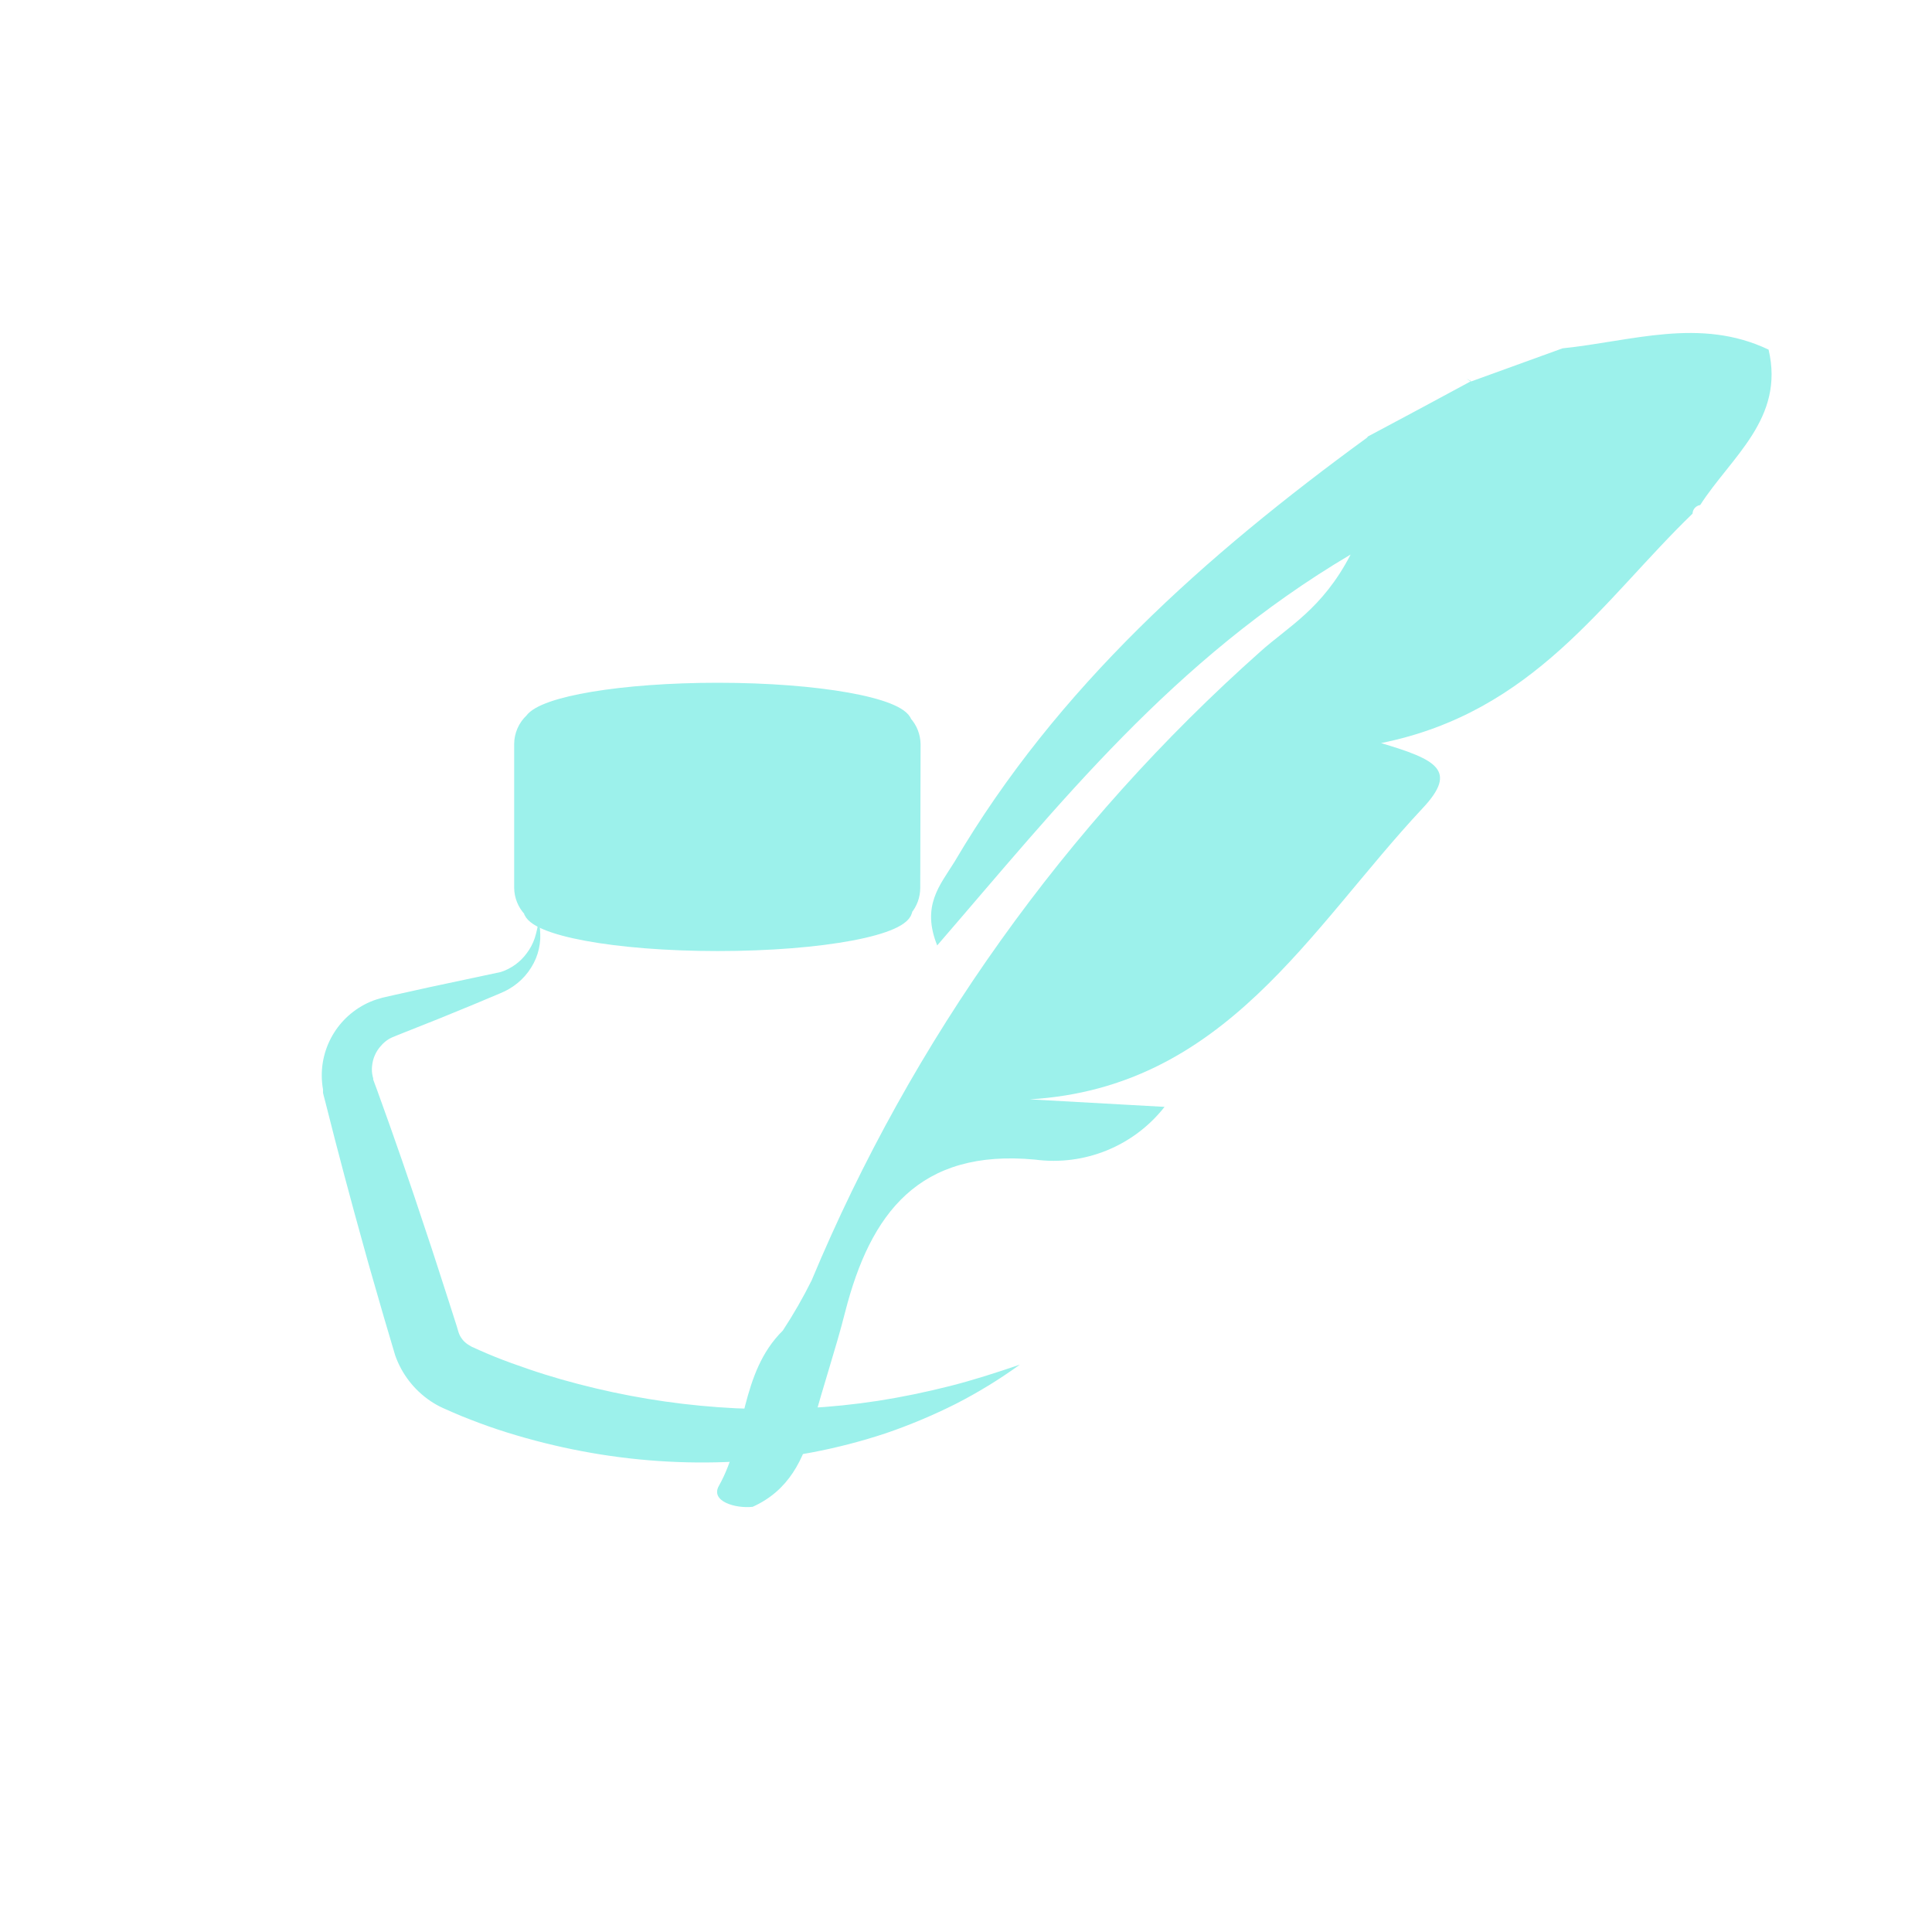
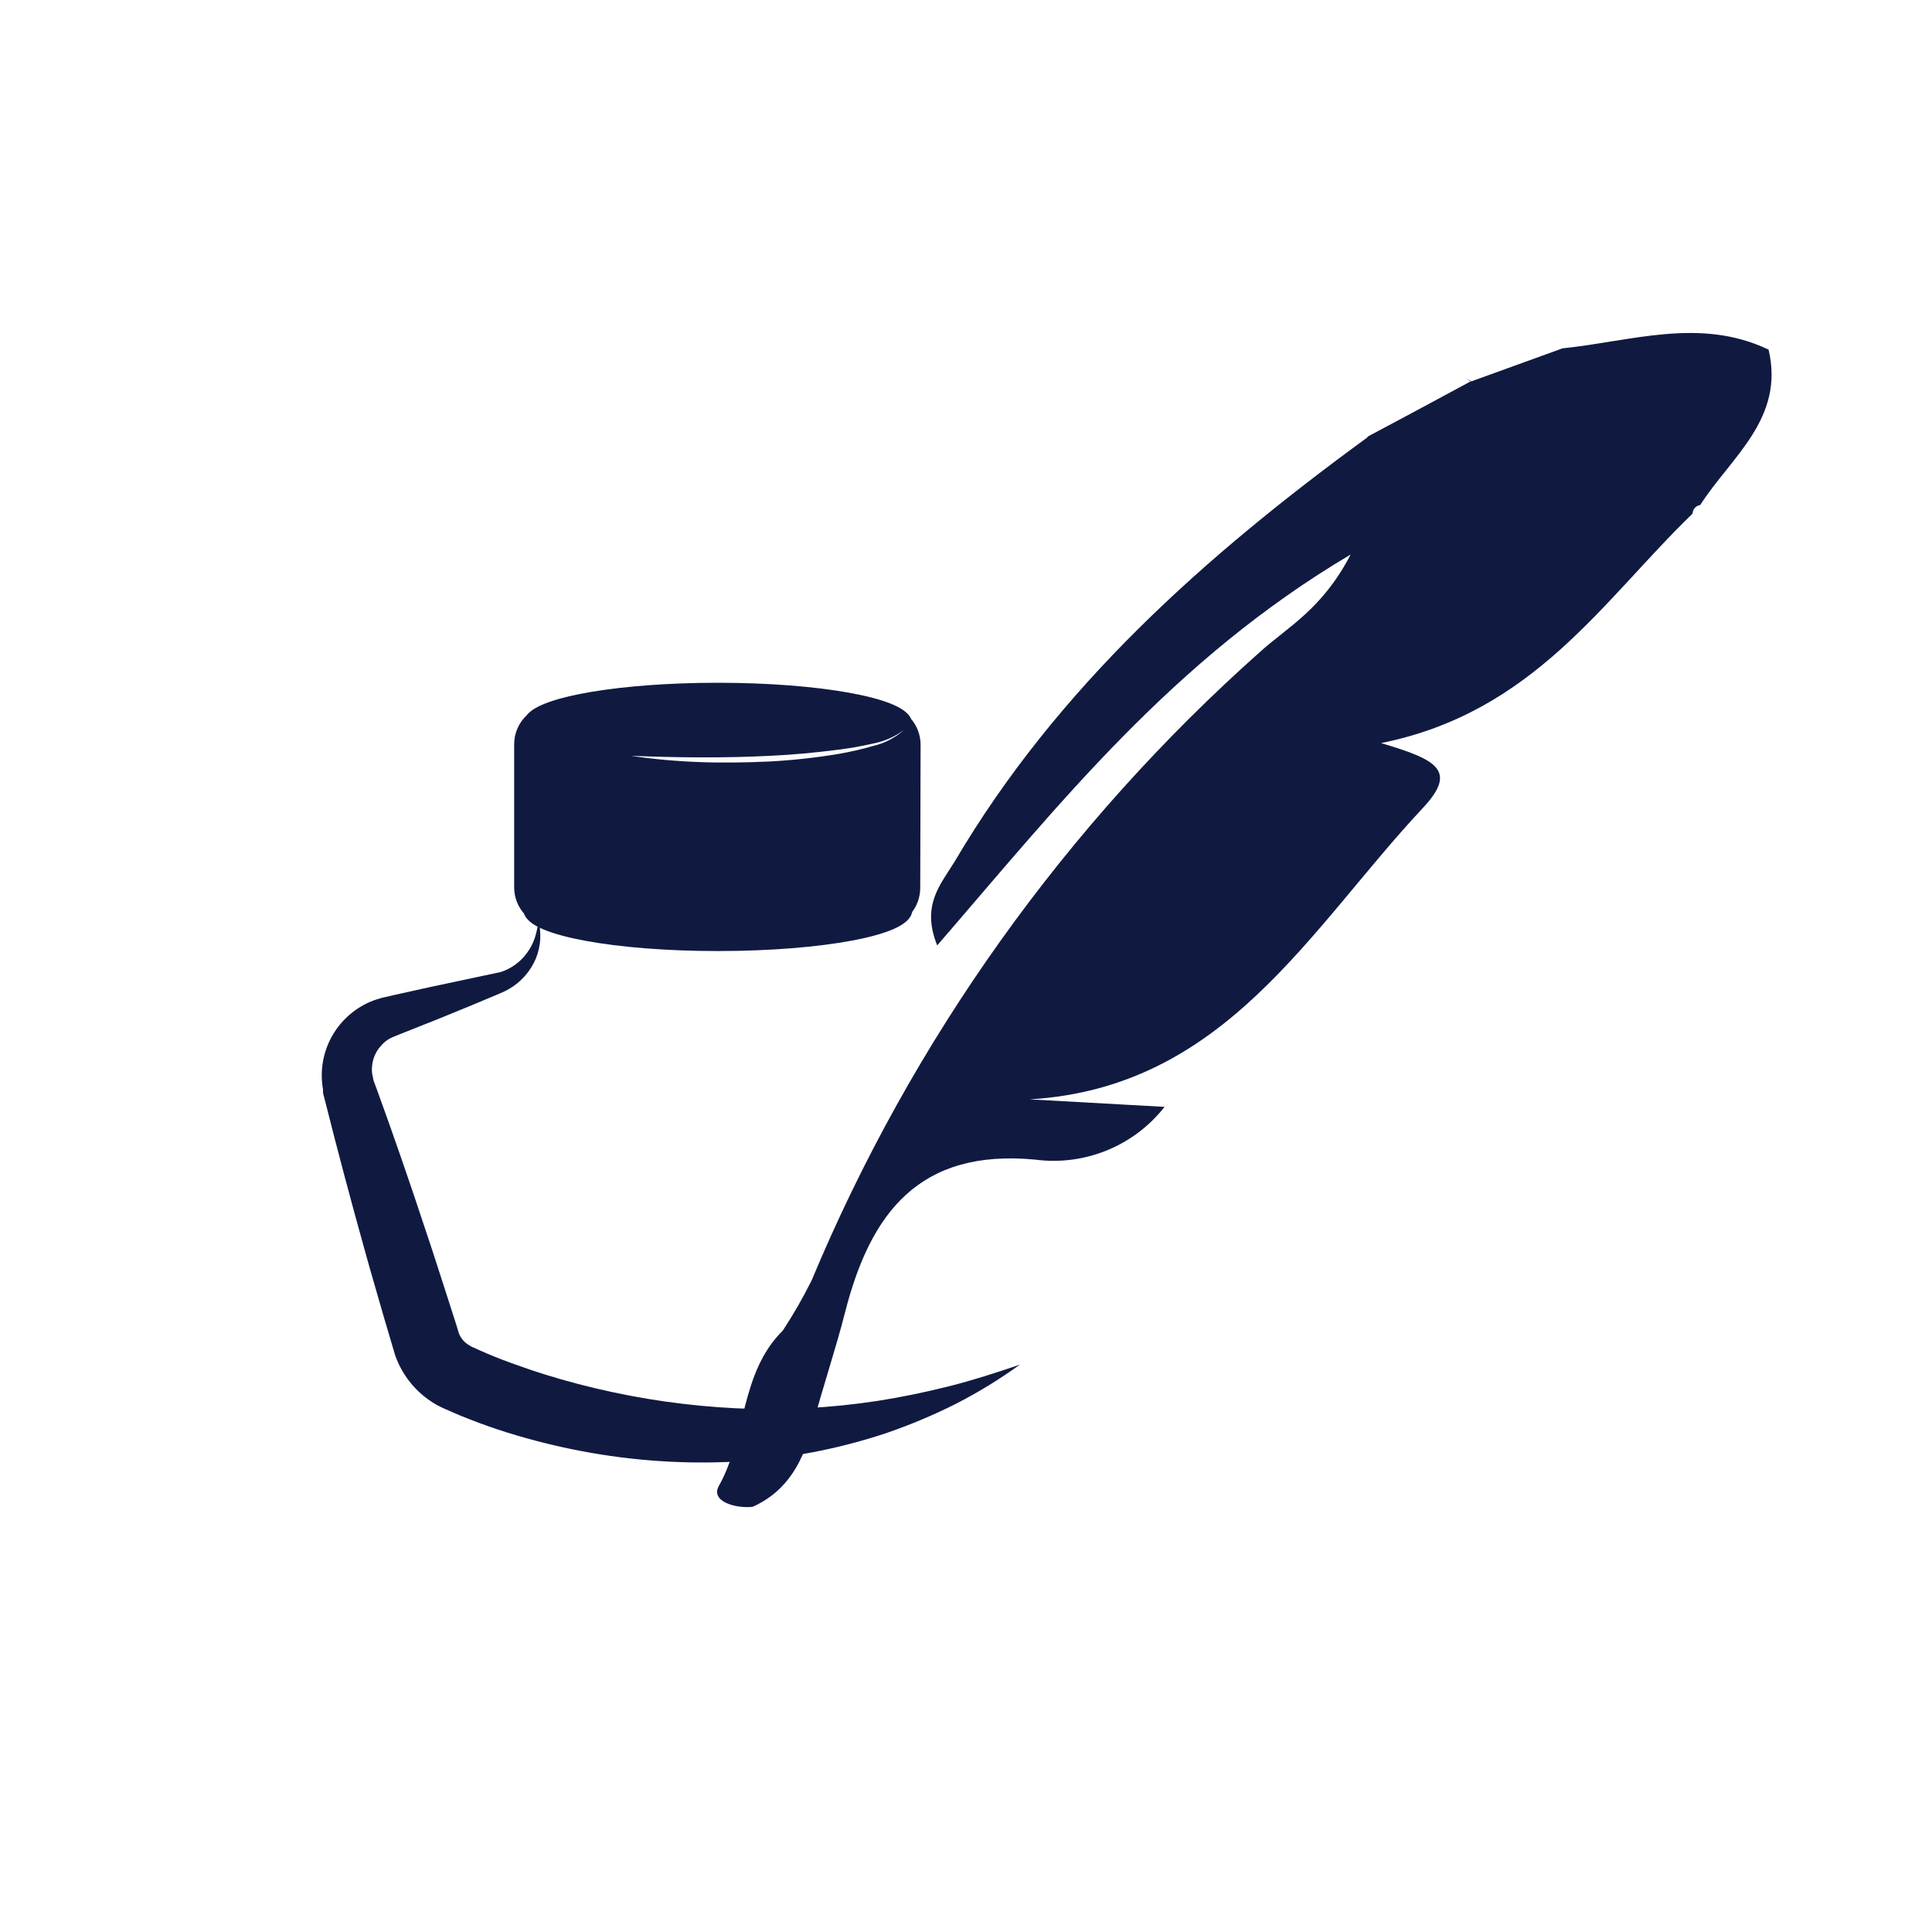
<svg xmlns="http://www.w3.org/2000/svg" width="160" height="160" viewBox="0 0 160 160">
  <defs>
-     <style>.a{fill:none;}.b,.c{fill:#9cf1eb;}.c{stroke:#9cf1eb;stroke-miterlimit:10;}</style>
+     <style>.a{fill:none;}.b,.c{fill:#101a41;}.c{stroke:#101a41;stroke-miterlimit:10;}.d{fill:#fcfcfc;}</style>
  </defs>
  <rect class="a" width="160" height="160" />
  <path class="b" d="M153.079,39.843c5.719-.586,11.4-2.6,17.065.107,1.351,5.719-3.11,8.894-5.662,12.869a.751.751,0,0,0-.636.715c-7.407,7.149-13.1,16.443-25.794,19,4.576,1.366,6.4,2.245,3.446,5.391-9.366,10.009-16.35,23.142-32.543,24.114l11.167.622a11.682,11.682,0,0,1-10.724,4.368c-9.609-.908-13.634,4.44-15.728,12.618-.786,3.11-1.837,6.155-2.66,9.294-.779,2.953-2.016,5.5-5,6.842-1.43.157-3.517-.458-2.8-1.73,2.309-4.1,1.73-9.344,5.3-12.869a40.155,40.155,0,0,0,2.381-4.147,143.764,143.764,0,0,1,37.176-52.089c2.259-2.038,5.133-3.517,7.464-8.029-14.777,8.751-24.136,20.69-34.238,32.372-1.33-3.3.243-5,1.43-6.92,8.536-14.5,20.783-25.358,34.166-35.131l.079-.1q4.29-2.281,8.543-4.583l-.4-.207.379.243Z" transform="translate(-23.678 -10.995)" />
  <path class="c" d="M92.918,84.38a2.81,2.81,0,0,0-.715-1.83c-.5-1.537-7.278-2.76-15.585-2.76-7.921,0-14.456,1.115-15.471,2.552a2.781,2.781,0,0,0-.887,2.038V96.248a2.788,2.788,0,0,0,.758,1.9c.3,1.58,7.149,2.86,15.6,2.86,8.636,0,15.628-1.315,15.628-2.945h0a2.8,2.8,0,0,0,.643-1.773Z" transform="translate(-17.179 -22.746)" />
-   <path class="b" d="M95.693,84.56a5.841,5.841,0,0,1-2.545,1.323,27.773,27.773,0,0,1-2.86.658,51.746,51.746,0,0,1-5.719.629c-1.923.086-3.846.122-5.769.05A51.546,51.546,0,0,1,73.08,86.7c3.839.15,7.671.193,11.5,0,1.909-.086,3.818-.265,5.719-.515a26.846,26.846,0,0,0,2.86-.508,6.156,6.156,0,0,0,2.538-1.122Z" transform="translate(-20.833 -24.106)" />
+   <path class="d" d="M95.693,84.56a5.841,5.841,0,0,1-2.545,1.323,27.773,27.773,0,0,1-2.86.658,51.746,51.746,0,0,1-5.719.629c-1.923.086-3.846.122-5.769.05A51.546,51.546,0,0,1,73.08,86.7c3.839.15,7.671.193,11.5,0,1.909-.086,3.818-.265,5.719-.515a26.846,26.846,0,0,0,2.86-.508,6.156,6.156,0,0,0,2.538-1.122Z" transform="translate(-20.833 -24.106)" />
  <path class="b" d="M55.24,106.59a6.656,6.656,0,0,1,.129,1.566,5,5,0,0,1-.357,1.594,5.262,5.262,0,0,1-2.252,2.552c-.129.071-.257.143-.4.207l-.386.172-.715.3-1.43.6-2.86,1.172-2.86,1.137c-.465.193-1.022.393-1.237.522a2.688,2.688,0,0,0-.715.608,2.86,2.86,0,0,0-.715,1.644,2.5,2.5,0,0,0,.05.865,1.56,1.56,0,0,0,.043.157v.043a.143.143,0,0,0,0,.057l.064.179.265.715q2.095,5.769,4.011,11.589c.658,1.937,1.265,3.882,1.9,5.827l.458,1.43.229.715c.086.265.122.45.157.529a1.938,1.938,0,0,0,.779.972,3.009,3.009,0,0,0,.286.172l.636.286c.429.193.872.379,1.315.558.887.357,1.794.679,2.71.994,1.83.629,3.7,1.158,5.605,1.609a63.677,63.677,0,0,0,11.589,1.651,58.988,58.988,0,0,0,11.8-.615c1.966-.307,3.932-.715,5.891-1.208s3.9-1.122,5.855-1.787a40.7,40.7,0,0,1-5.3,3.246A46.473,46.473,0,0,1,84,149.078a47.506,47.506,0,0,1-12.44,2.352,53.405,53.405,0,0,1-12.711-.858,55.286,55.286,0,0,1-6.22-1.551q-1.537-.479-3.046-1.072c-.508-.193-1.015-.4-1.516-.622l-.758-.336a6.9,6.9,0,0,1-1.044-.586,7.607,7.607,0,0,1-2.91-3.775l-.929-3.139c-.558-1.966-1.144-3.918-1.68-5.884-1.094-3.932-2.145-7.864-3.139-11.825l-.186-.715-.043-.186a.772.772,0,0,1,0-.122V120.6a5.876,5.876,0,0,1-.079-.593,6.634,6.634,0,0,1,4.254-6.763c.164-.064.329-.107.493-.157l.236-.071.186-.043.751-.172,3-.665,5.877-1.251a4.29,4.29,0,0,0,2.145-1.544,4.382,4.382,0,0,0,.672-1.265,8.83,8.83,0,0,0,.329-1.487Z" transform="translate(-10.628 -30.386)" />
</svg>
